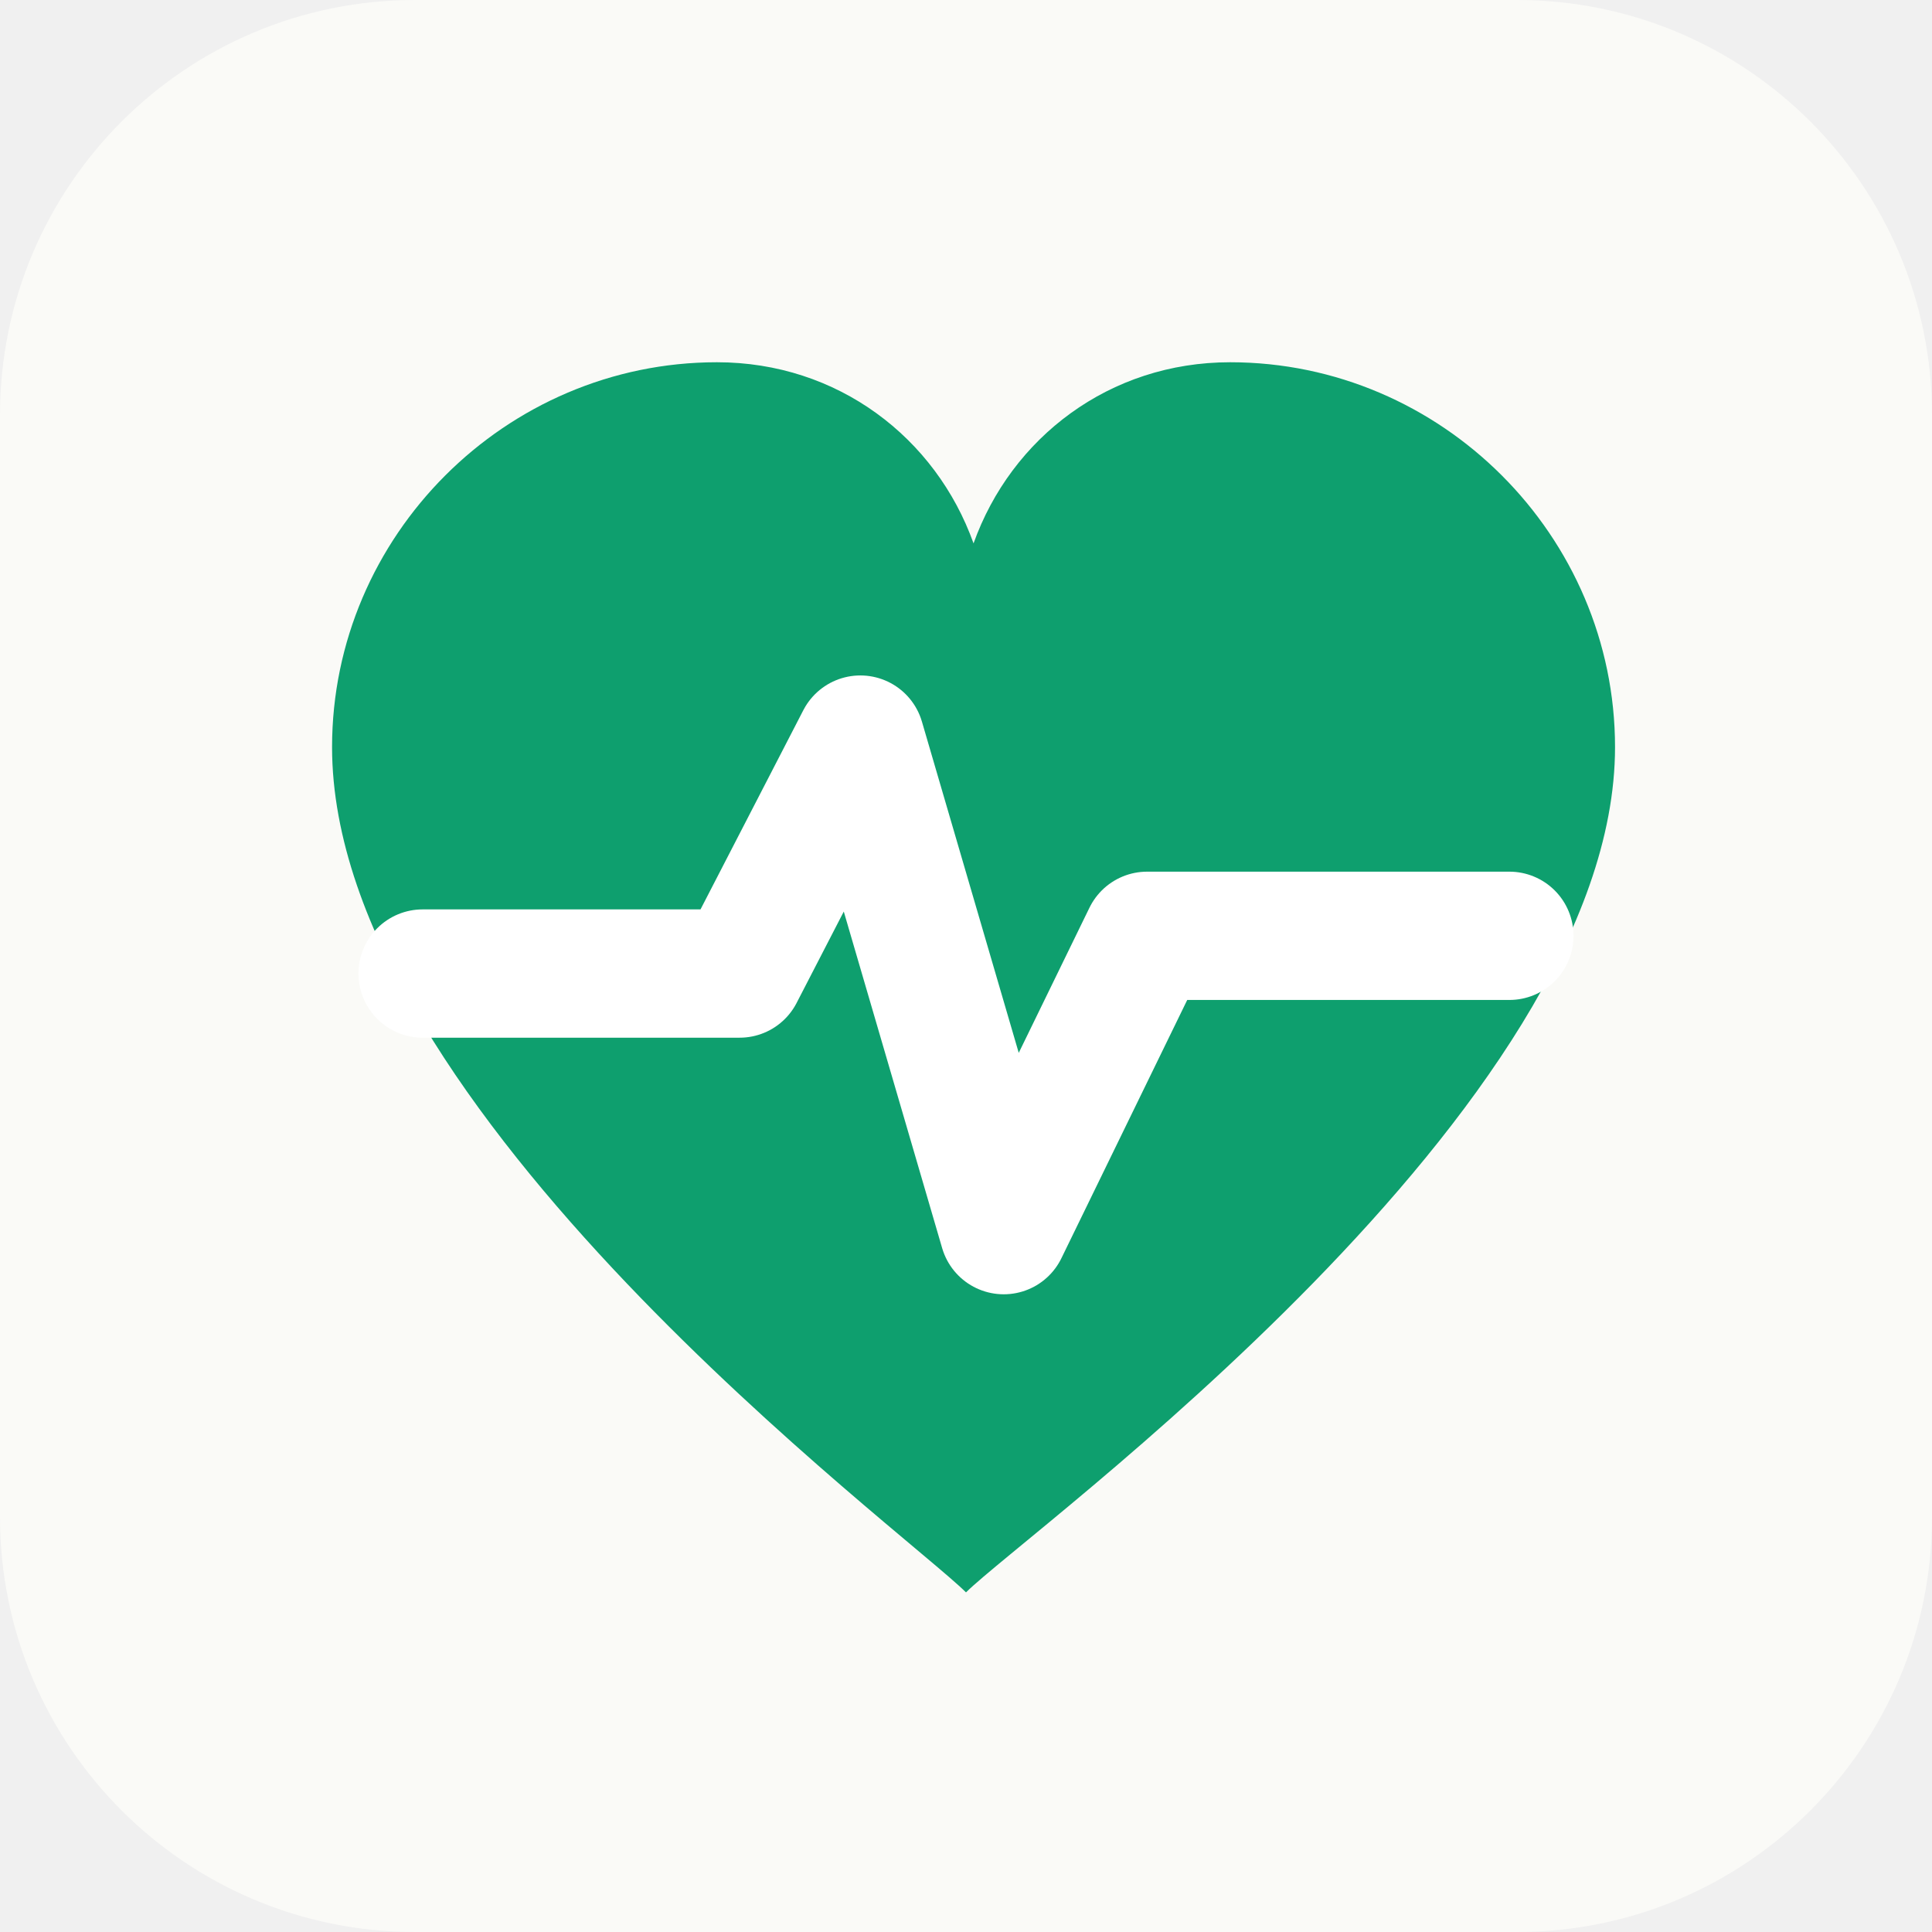
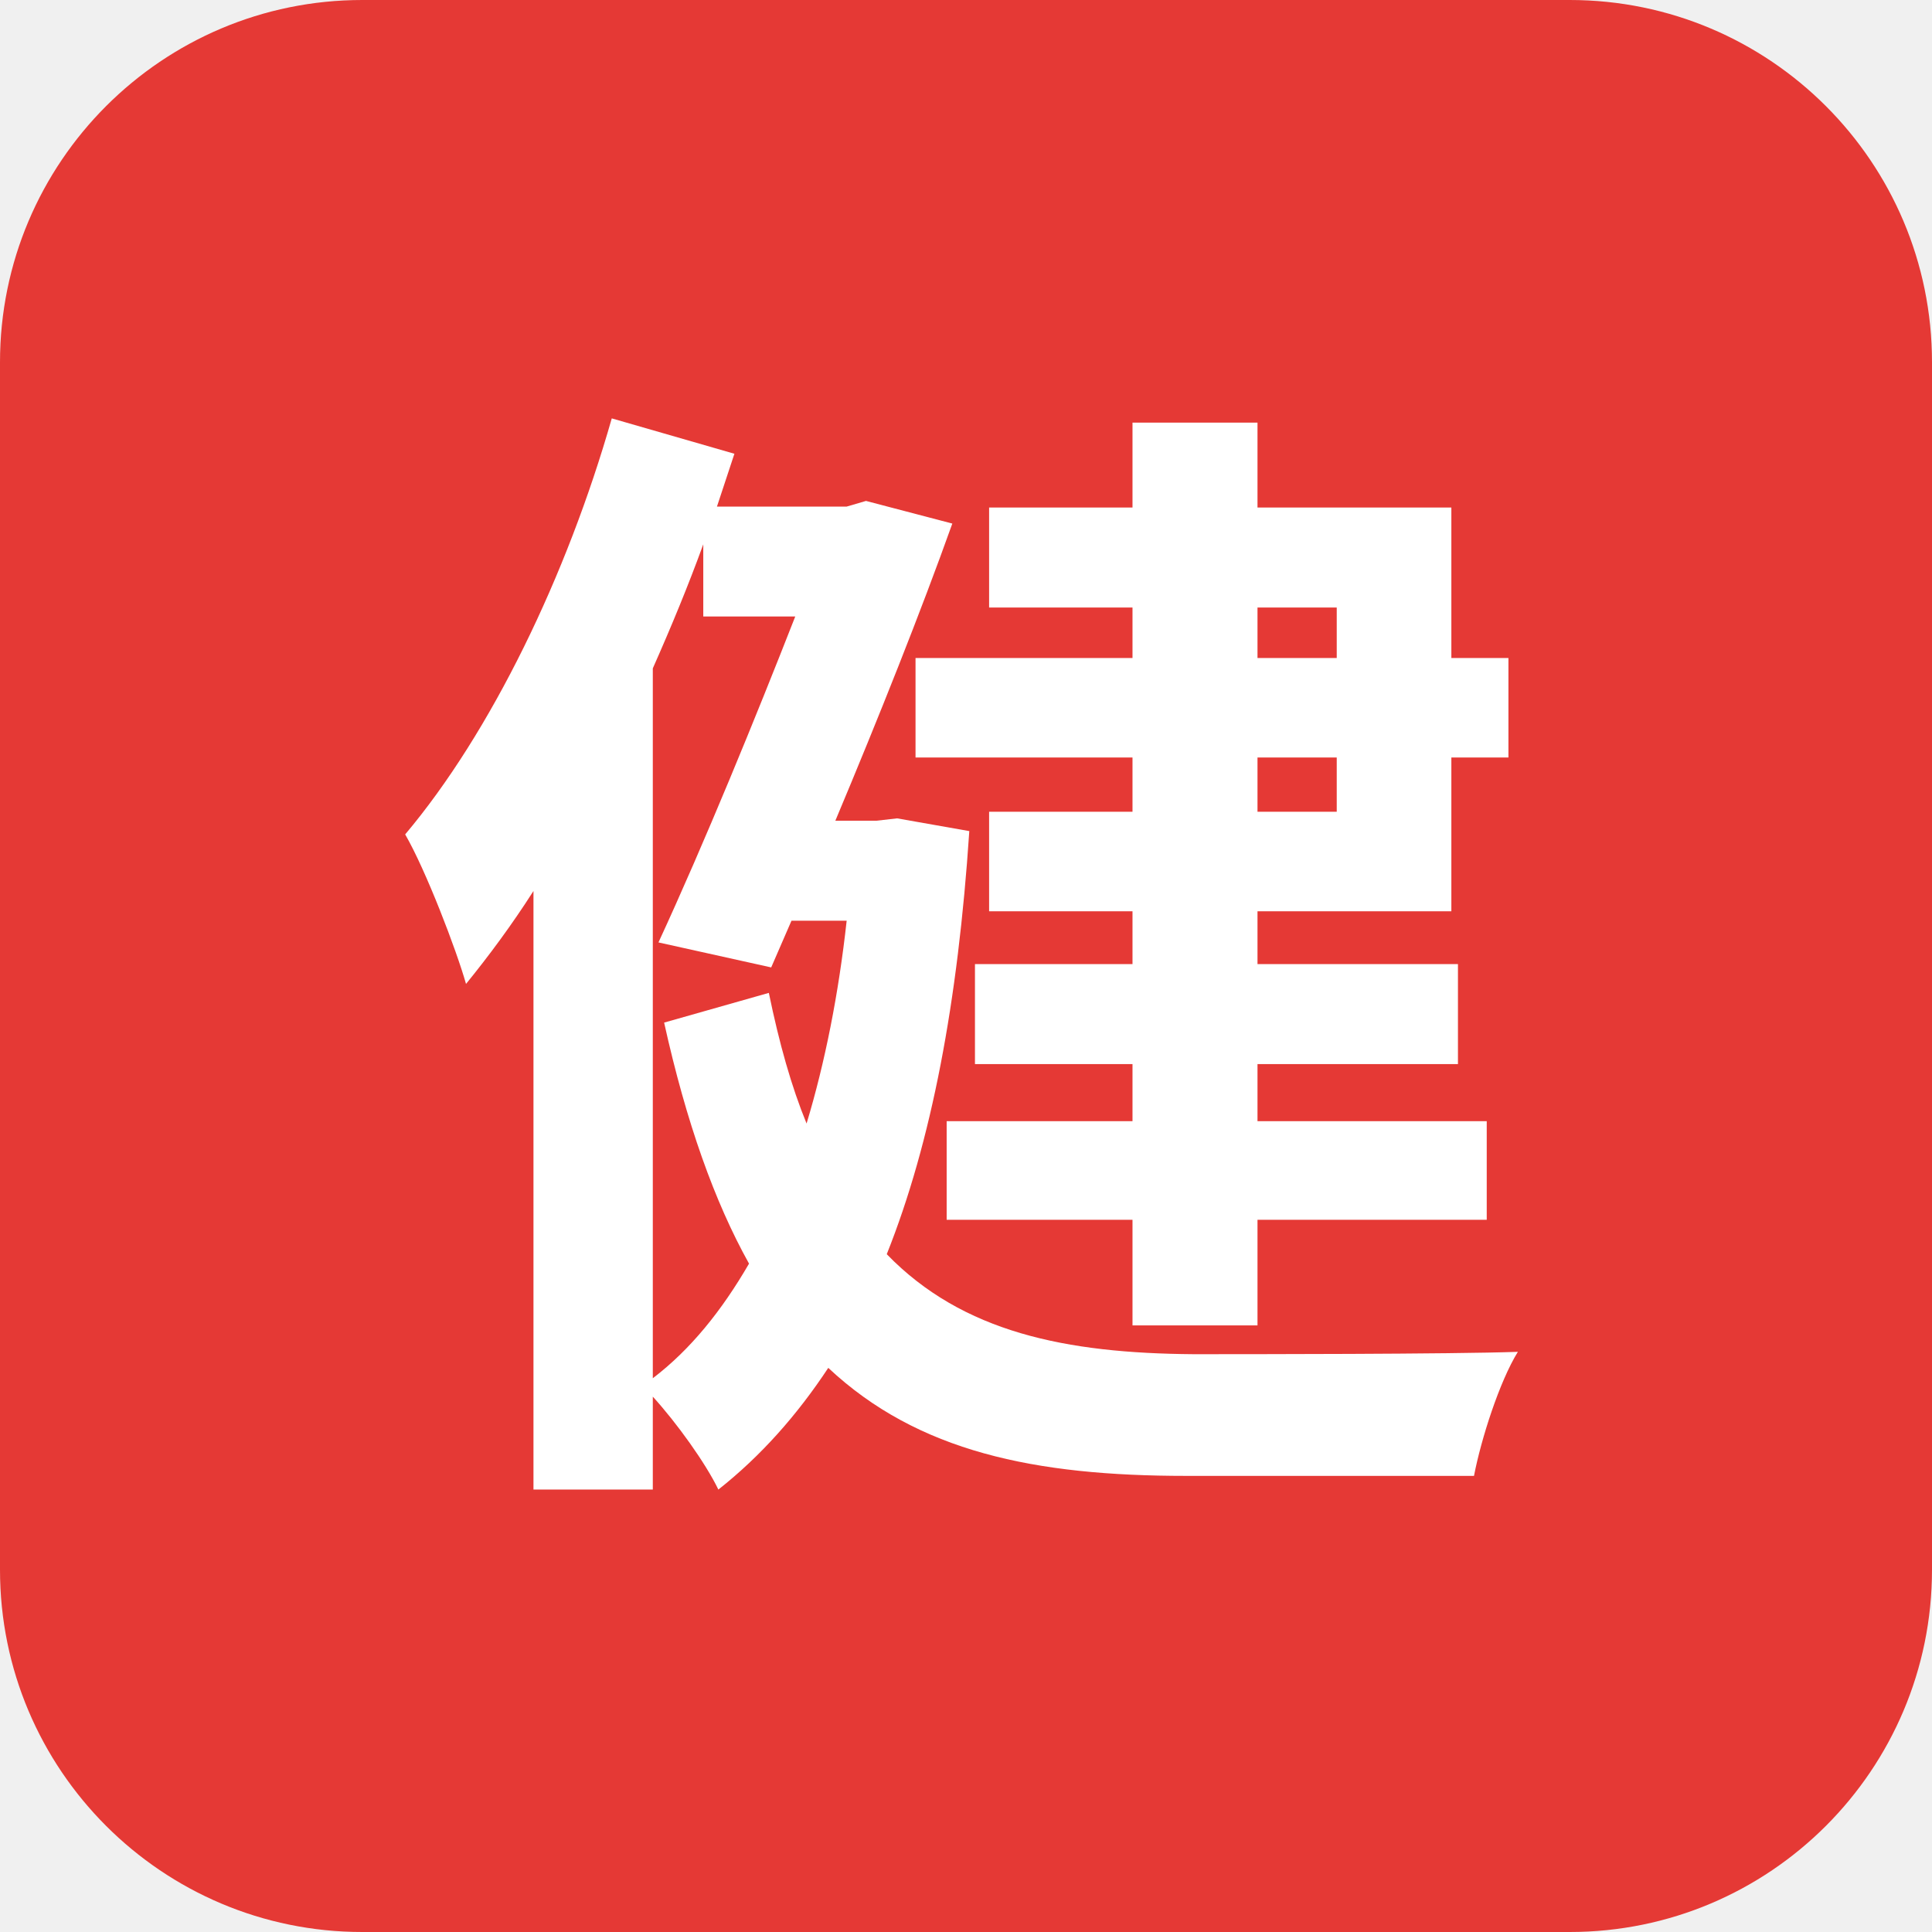
- <svg xmlns="http://www.w3.org/2000/svg" viewBox="0 0 512 512">
-   <rect width="512" height="512" rx="110" fill="#FAFAF7" />
-   <path d="M256 422 C 240 406, 88 294, 88 198 C 88 142, 134 96, 190 96 C 222 96, 248 116, 258 144 C 268 116, 294 96, 326 96 C 382 96, 428 142, 428 198 C 428 294, 272 406, 256 422 Z" fill="#0E9F6E" />
-   <path d="M112 258 L 196 258 L 228 196 L 266 326 L 304 248 L 400 248" stroke="#FFFFFF" stroke-width="34" stroke-linecap="round" stroke-linejoin="round" fill="none" />
+ <svg xmlns="http://www.w3.org/2000/svg" viewBox="0 0 64 64">
+   <rect width="64" height="64" rx="12" fill="#e53935" />
+   <text x="32" y="46" text-anchor="middle" font-family="sans-serif" font-weight="800" font-size="38" fill="#fff">健</text>
</svg>
